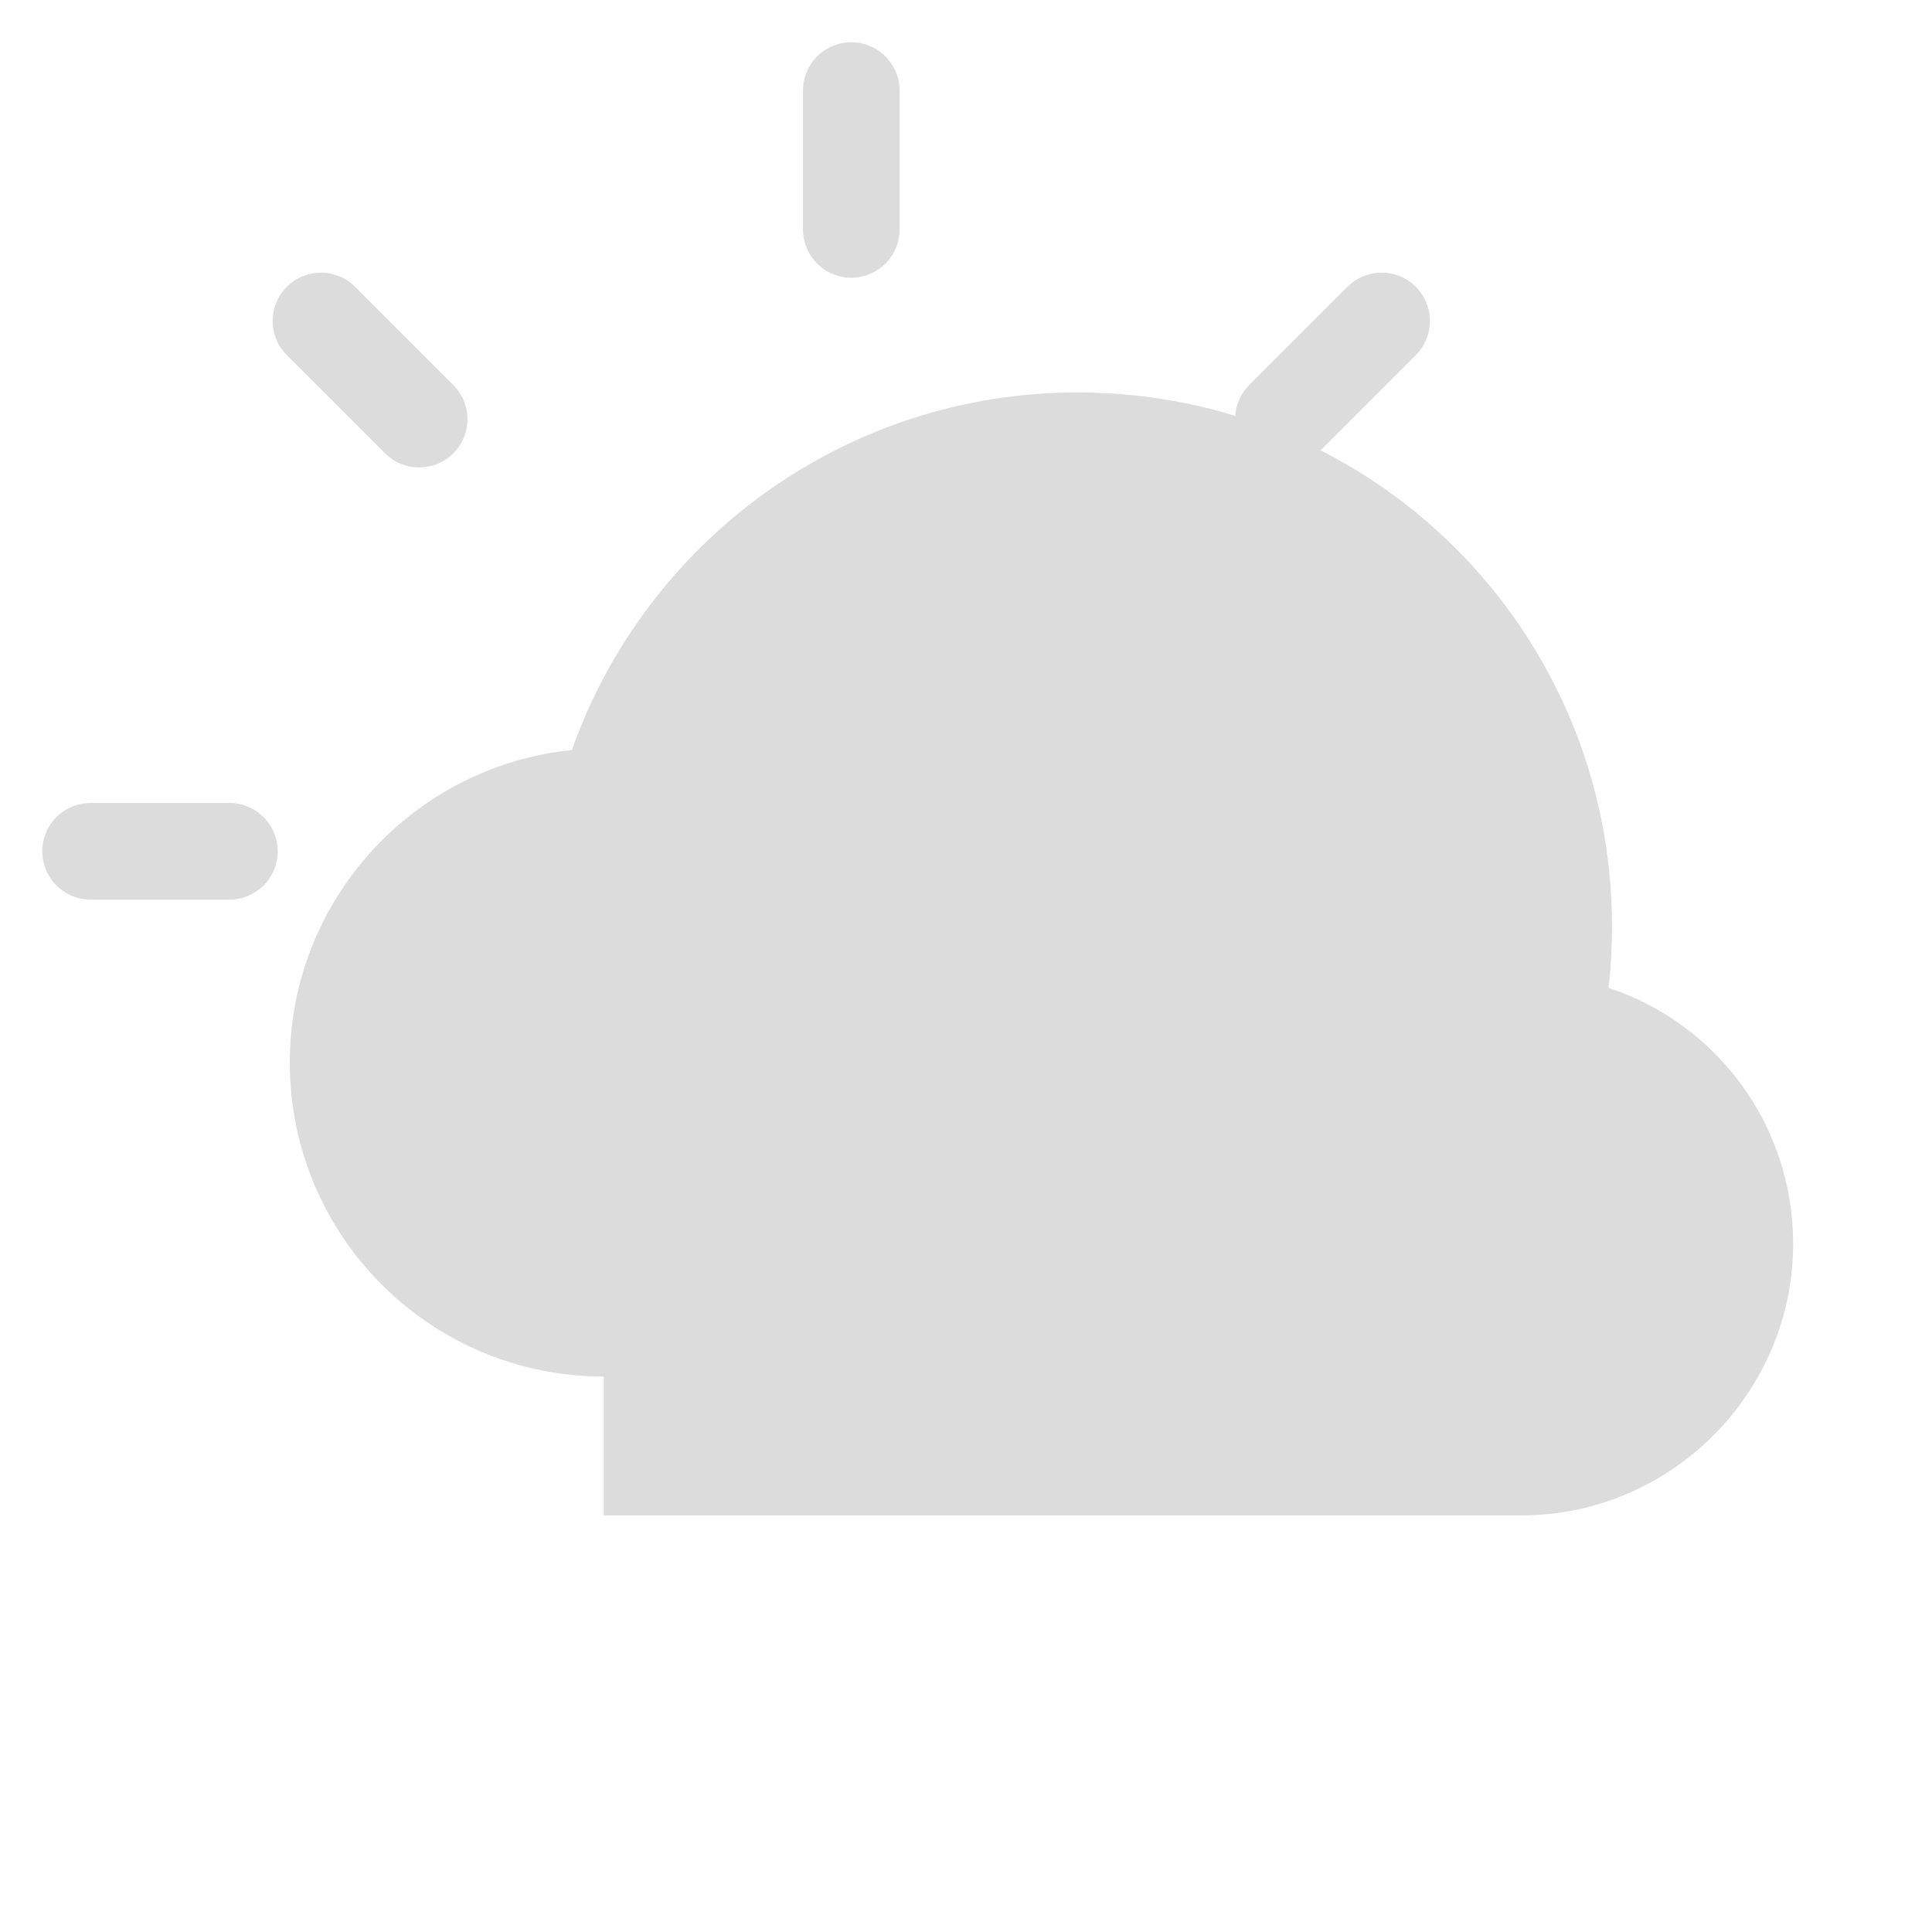
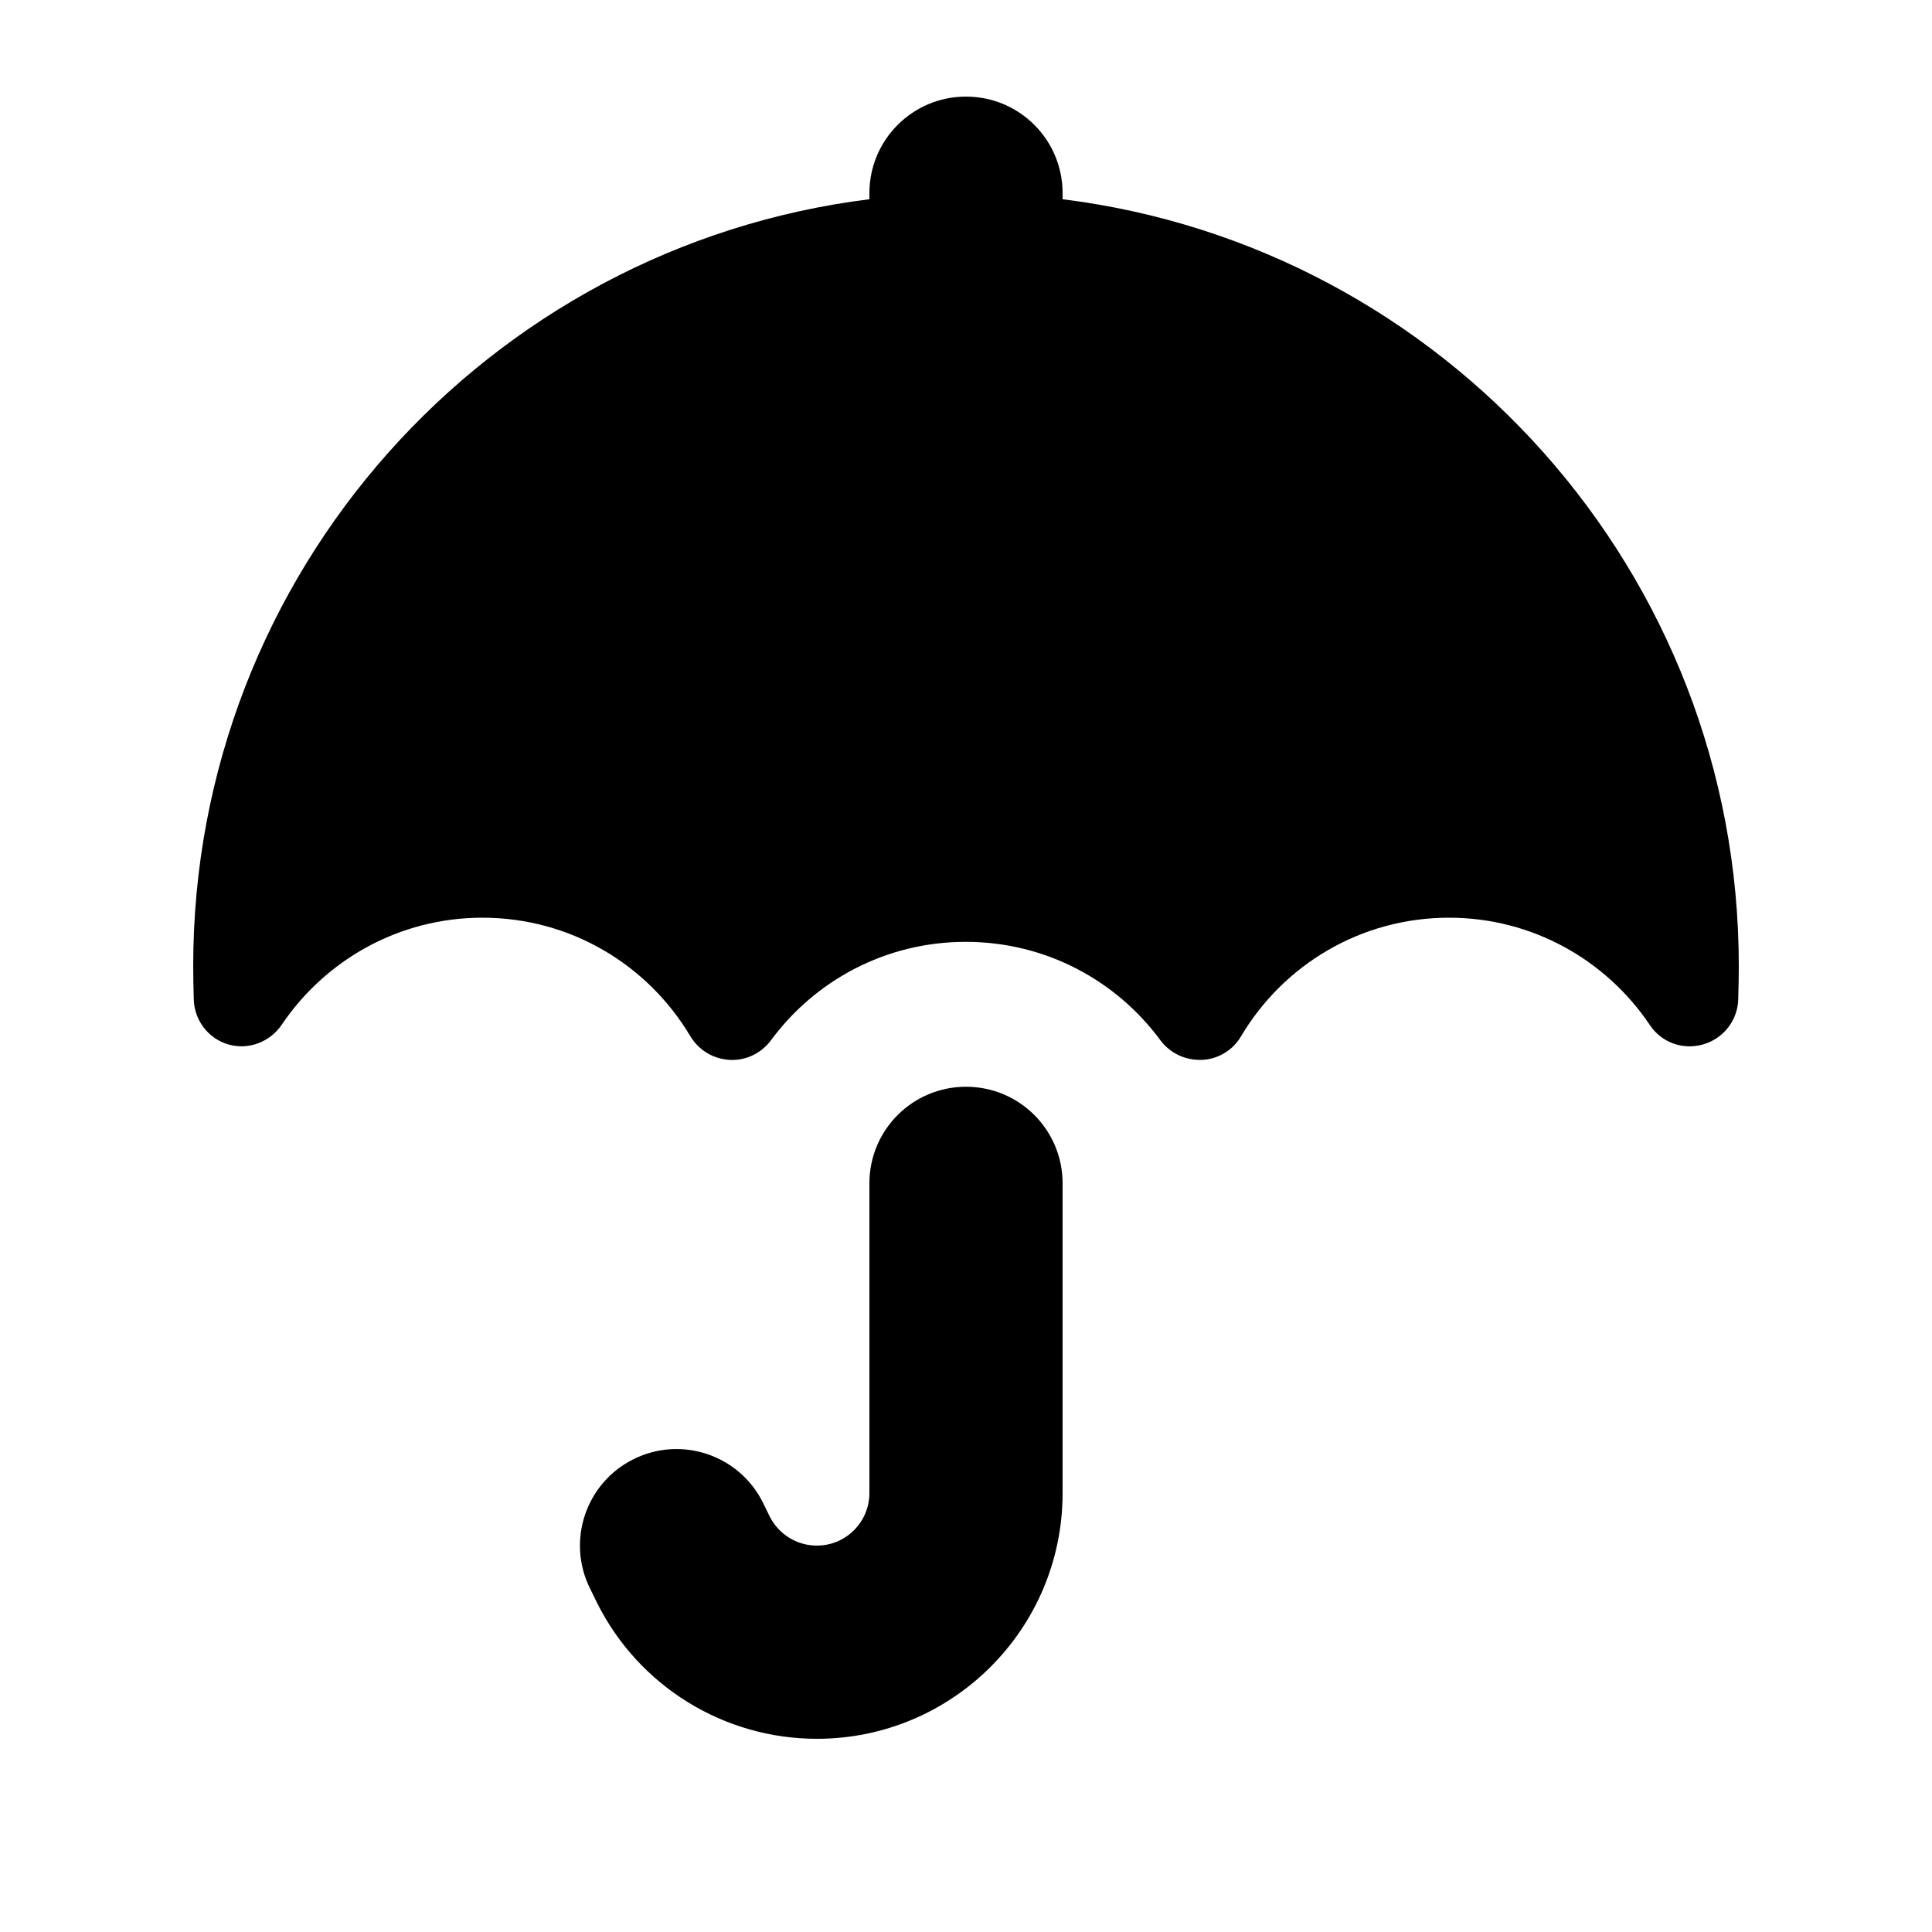
- <svg xmlns="http://www.w3.org/2000/svg" width="40" height="40" viewBox="0 0 40 40" fill="none">
-   <path d="M12.5 28.5C8.91 28.5 6 25.59 6 22C6 18.633 8.559 15.863 11.84 15.528C13.366 11.213 17.479 8.125 22.312 8.125C28.442 8.125 33.375 13.058 33.375 19.188C33.375 19.616 33.351 20.038 33.303 20.453C35.552 21.192 37.125 23.306 37.125 25.75C37.125 28.84 34.59 31.375 31.5 31.375H12.5V28.5Z" fill="#DCDCDC" />
-   <path d="M17.625 4.75V1.875" stroke="#DCDCDC" stroke-width="2" stroke-linecap="round" />
-   <path d="M8.678 8.678L6.645 6.645" stroke="#DCDCDC" stroke-width="2" stroke-linecap="round" />
-   <path d="M4.75 17.625H1.875" stroke="#DCDCDC" stroke-width="2" stroke-linecap="round" />
-   <path d="M26.572 8.678L28.605 6.645" stroke="#DCDCDC" stroke-width="2" stroke-linecap="round" />
+ <svg xmlns="http://www.w3.org/2000/svg" viewBox="0 0 640 640">
+   <path fill="currentColor" d="M320 32C337.7 32 352 46.3 352 64L352 66C478.3 81.7 576 189.5 576 320C576 323.8 575.9 327.5 575.8 331.3C575.5 338.2 570.8 344.1 564.1 346C557.4 347.9 550.3 345.3 546.5 339.5C532.1 318.1 507.7 304 480 304C450.7 304 425.1 319.7 411.1 343.3C408.4 347.9 403.5 350.9 398.1 351.1C392.7 351.3 387.6 348.9 384.4 344.6C369.8 324.8 346.4 312 319.9 312C293.4 312 270 324.8 255.4 344.6C252.2 348.9 247.1 351.4 241.7 351.1C236.3 350.8 231.5 347.9 228.7 343.3C214.7 319.7 189.1 304 159.8 304C132.1 304 107.7 318.1 93.3 339.5C89.4 345.2 82.3 347.9 75.7 346C69.1 344.1 64.5 338.2 64.2 331.3C64.1 327.5 64 323.8 64 320C64 189.5 161.7 81.7 288 66L288 64C288 46.3 302.3 32 320 32zM352 392L352 494.6C352 539.6 315.5 576 270.6 576C239.8 576 211.6 558.6 197.8 531L195.5 526.3C187.6 510.5 194 491.3 209.8 483.4C225.6 475.5 244.8 481.9 252.7 497.7L255 502.4C258 508.3 264 512 270.6 512C280.2 512 288 504.2 288 494.6L288 392C288 374.3 302.3 360 320 360C337.7 360 352 374.3 352 392z" />
</svg>
